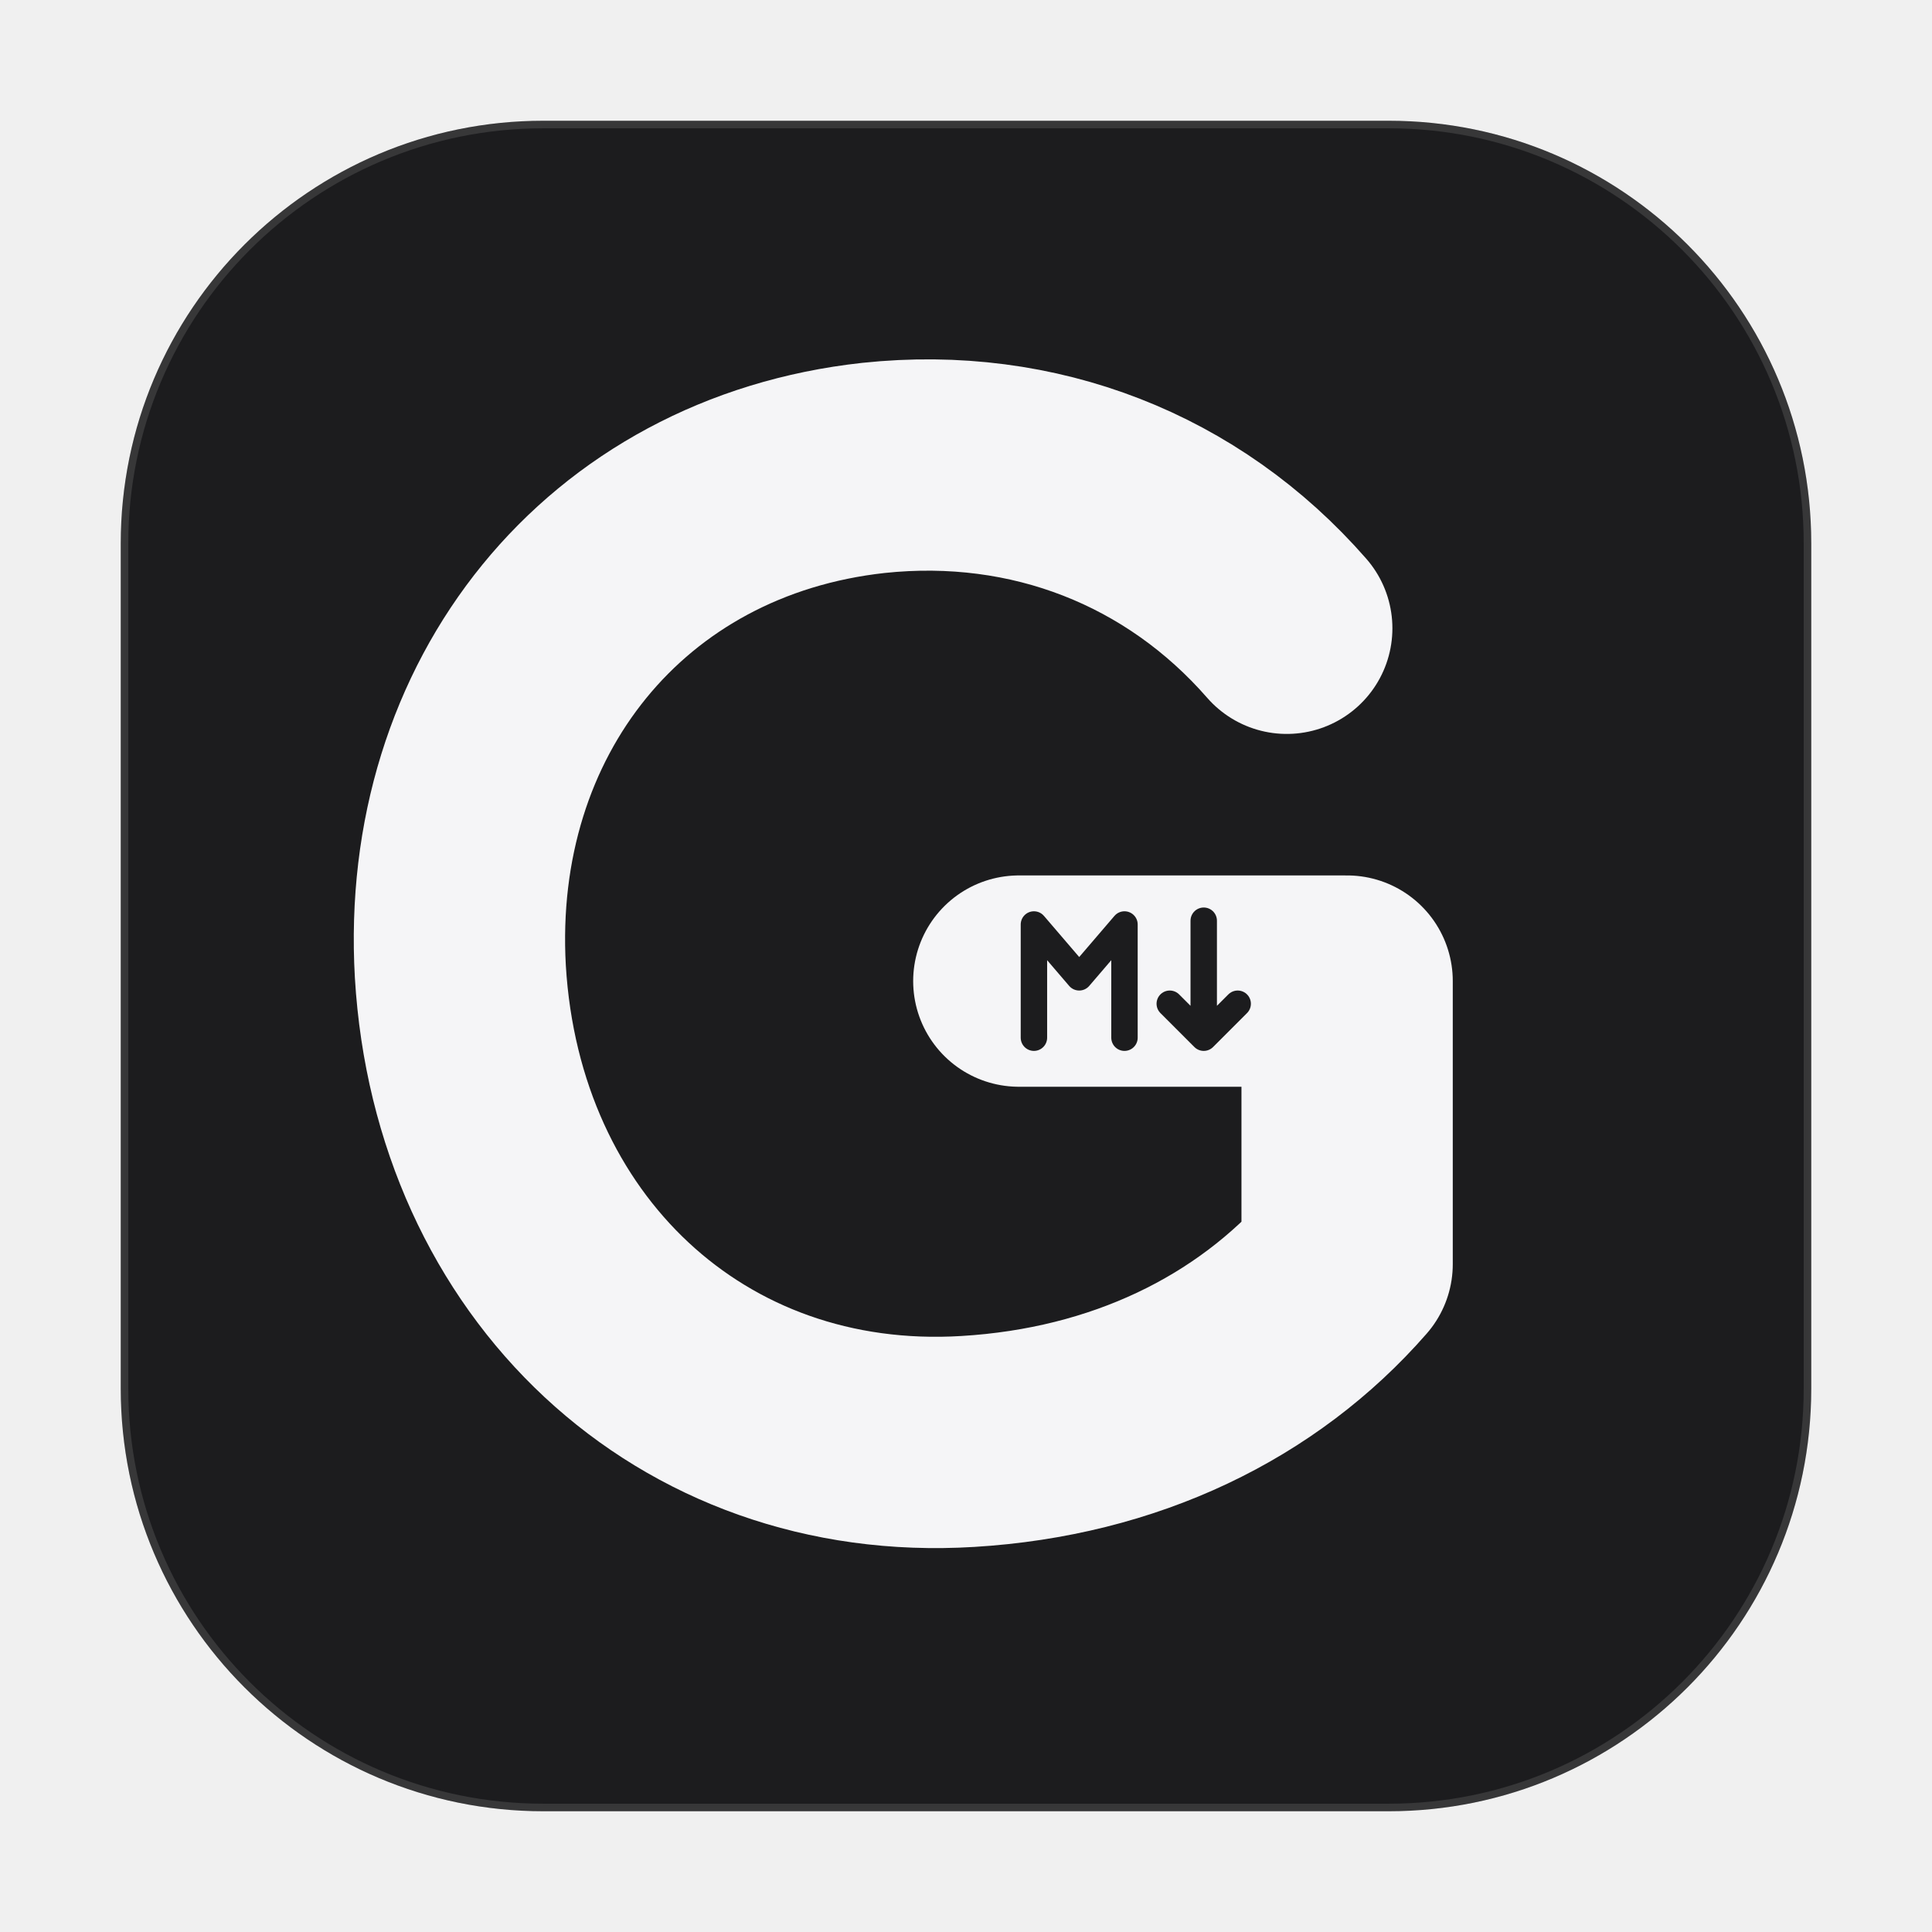
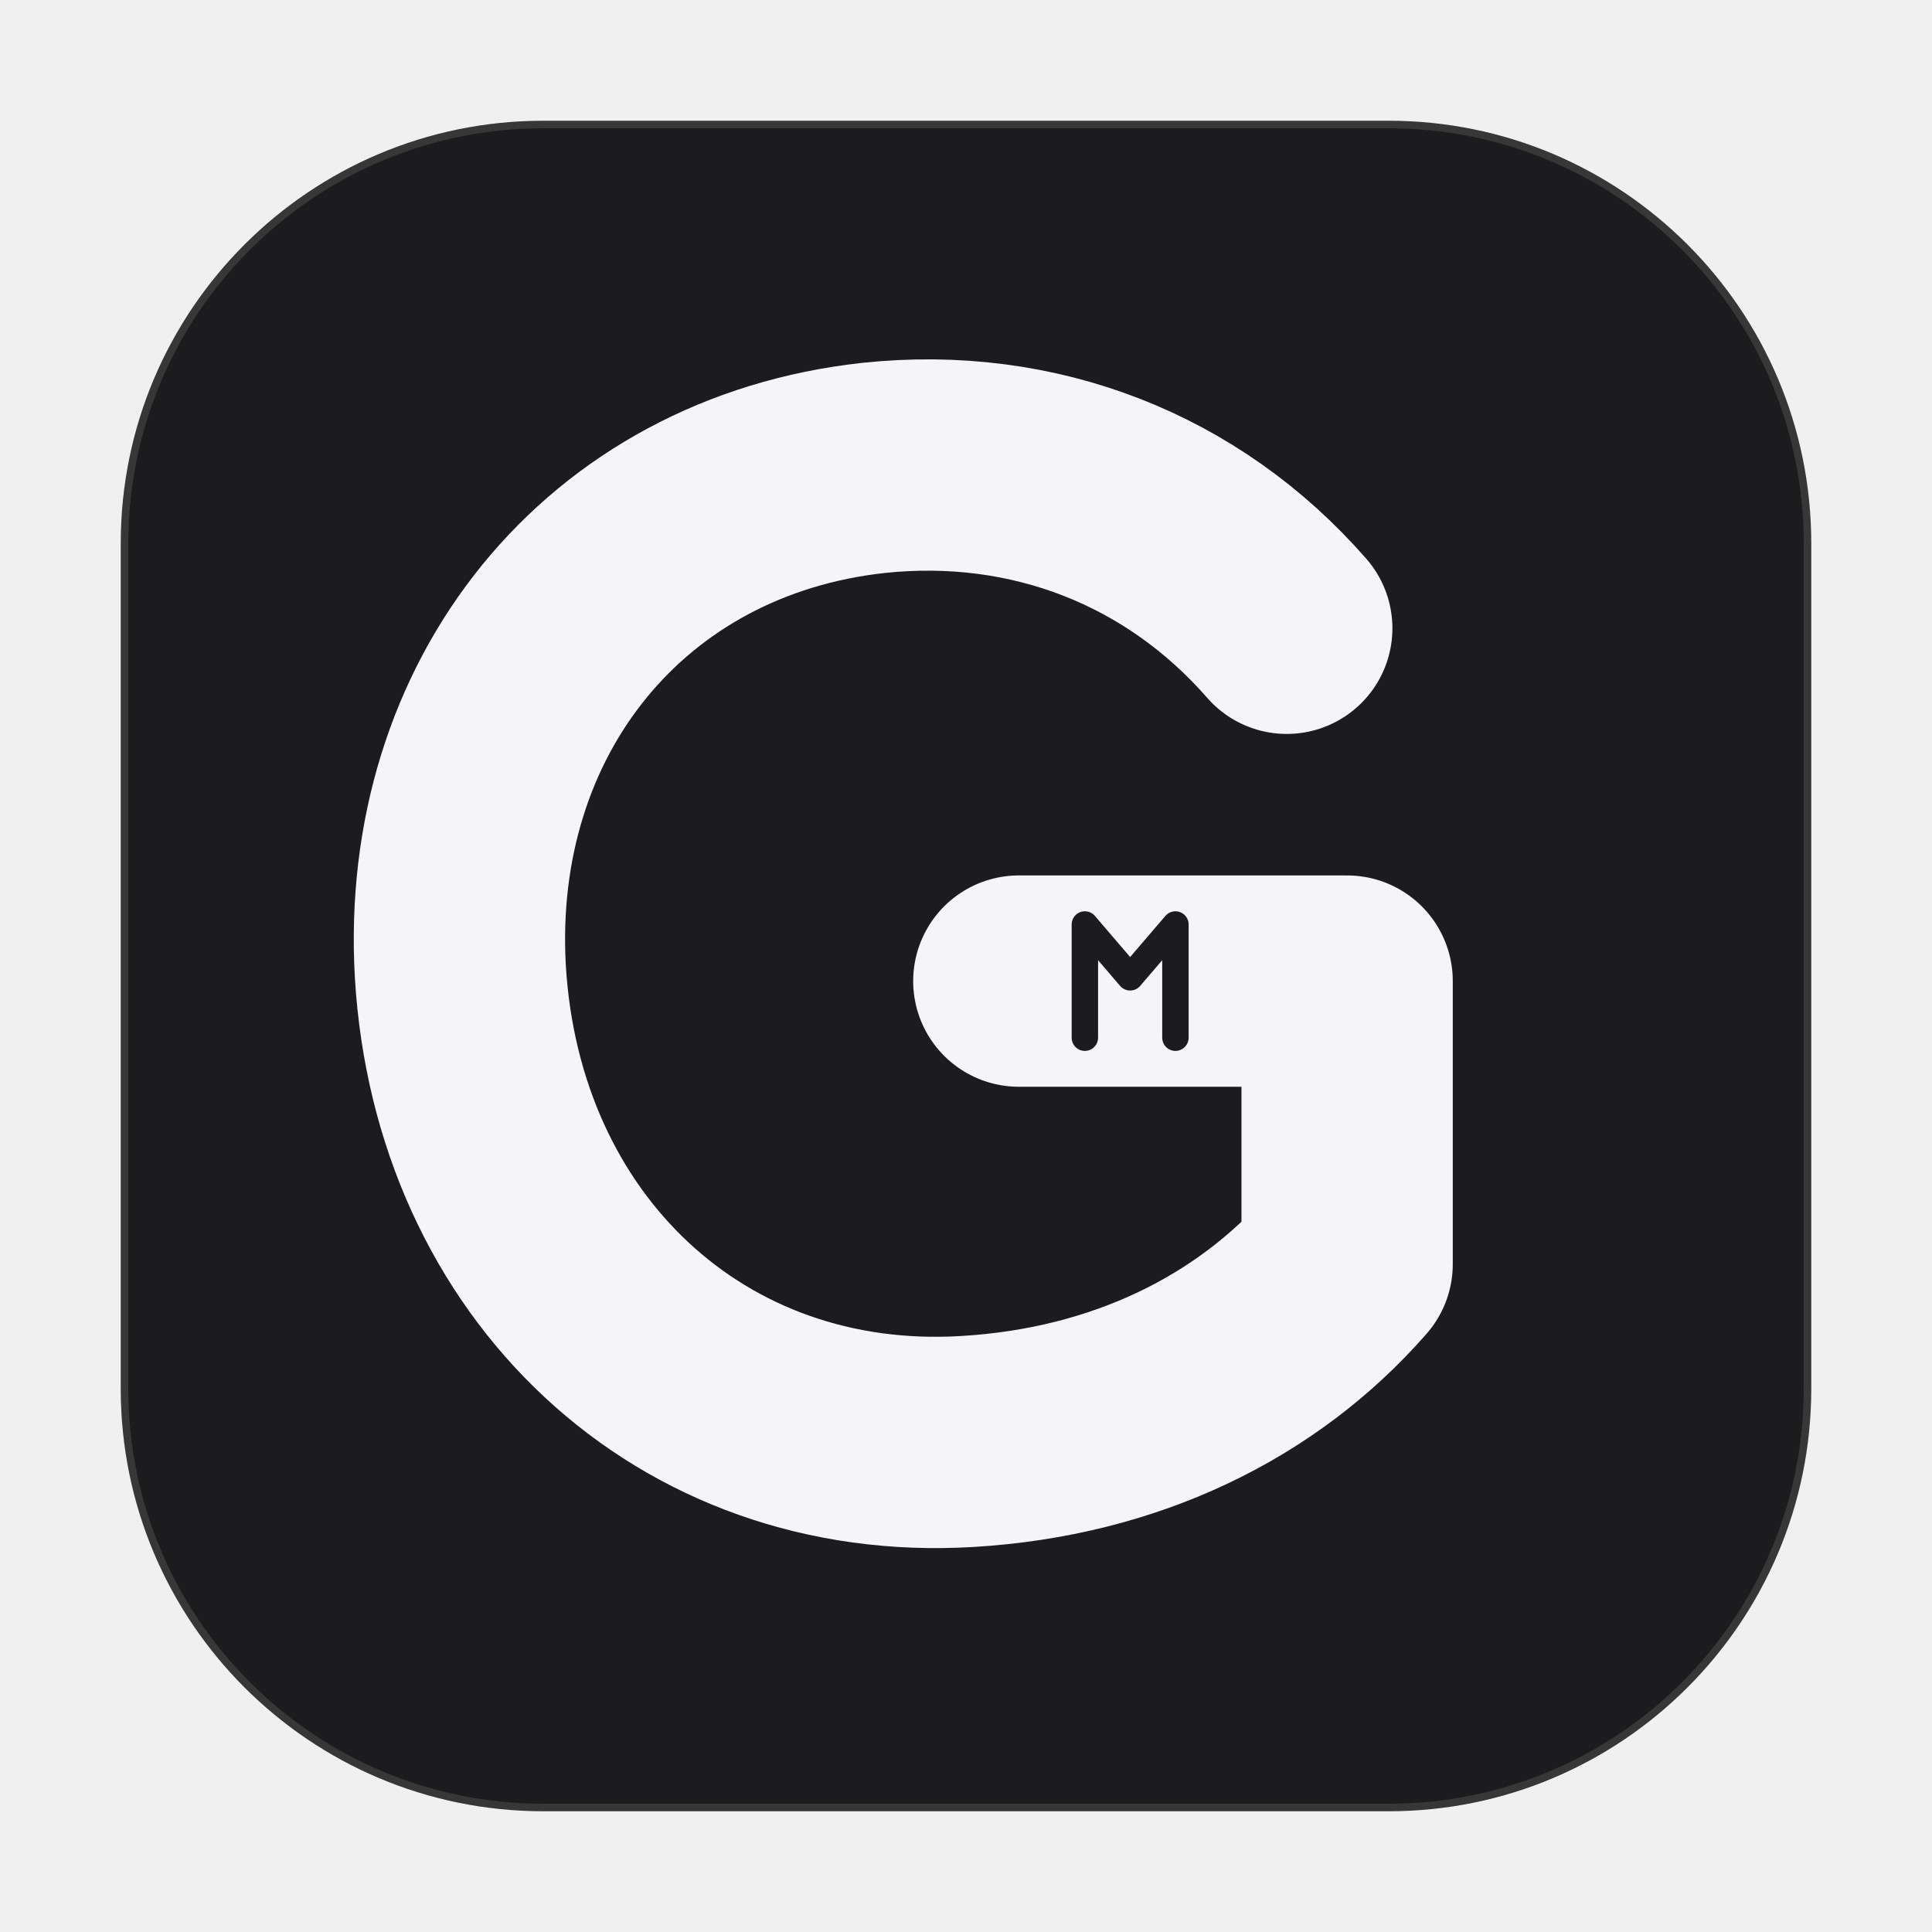
<svg xmlns="http://www.w3.org/2000/svg" viewBox="0 0 1024 1024" fill="none">
  <rect x="64" y="64" width="896" height="896" rx="224" fill="#1C1C1E" />
  <rect x="66" y="66" width="892" height="892" rx="222" stroke="#FFFFFF" stroke-opacity="0.12" stroke-width="4" />
  <path d="M682 333C627 270 548 239 463 248C326 263 236 375 244 515C253 666 366 773 513 764C596 759 666 725 714 670V520H540" stroke="#F5F5F7" stroke-width="112" stroke-linecap="round" stroke-linejoin="round" />
  <g stroke="#1C1C1E" stroke-width="14" stroke-linecap="round" stroke-linejoin="round">
-     <path d="M548 550V490L572 518L596 490V550" />
-     <path d="M638 488V550M620 532L638 550L656 532" />
+     <path d="M575 550V490L599 518L623 490V550" />
  </g>
</svg>
